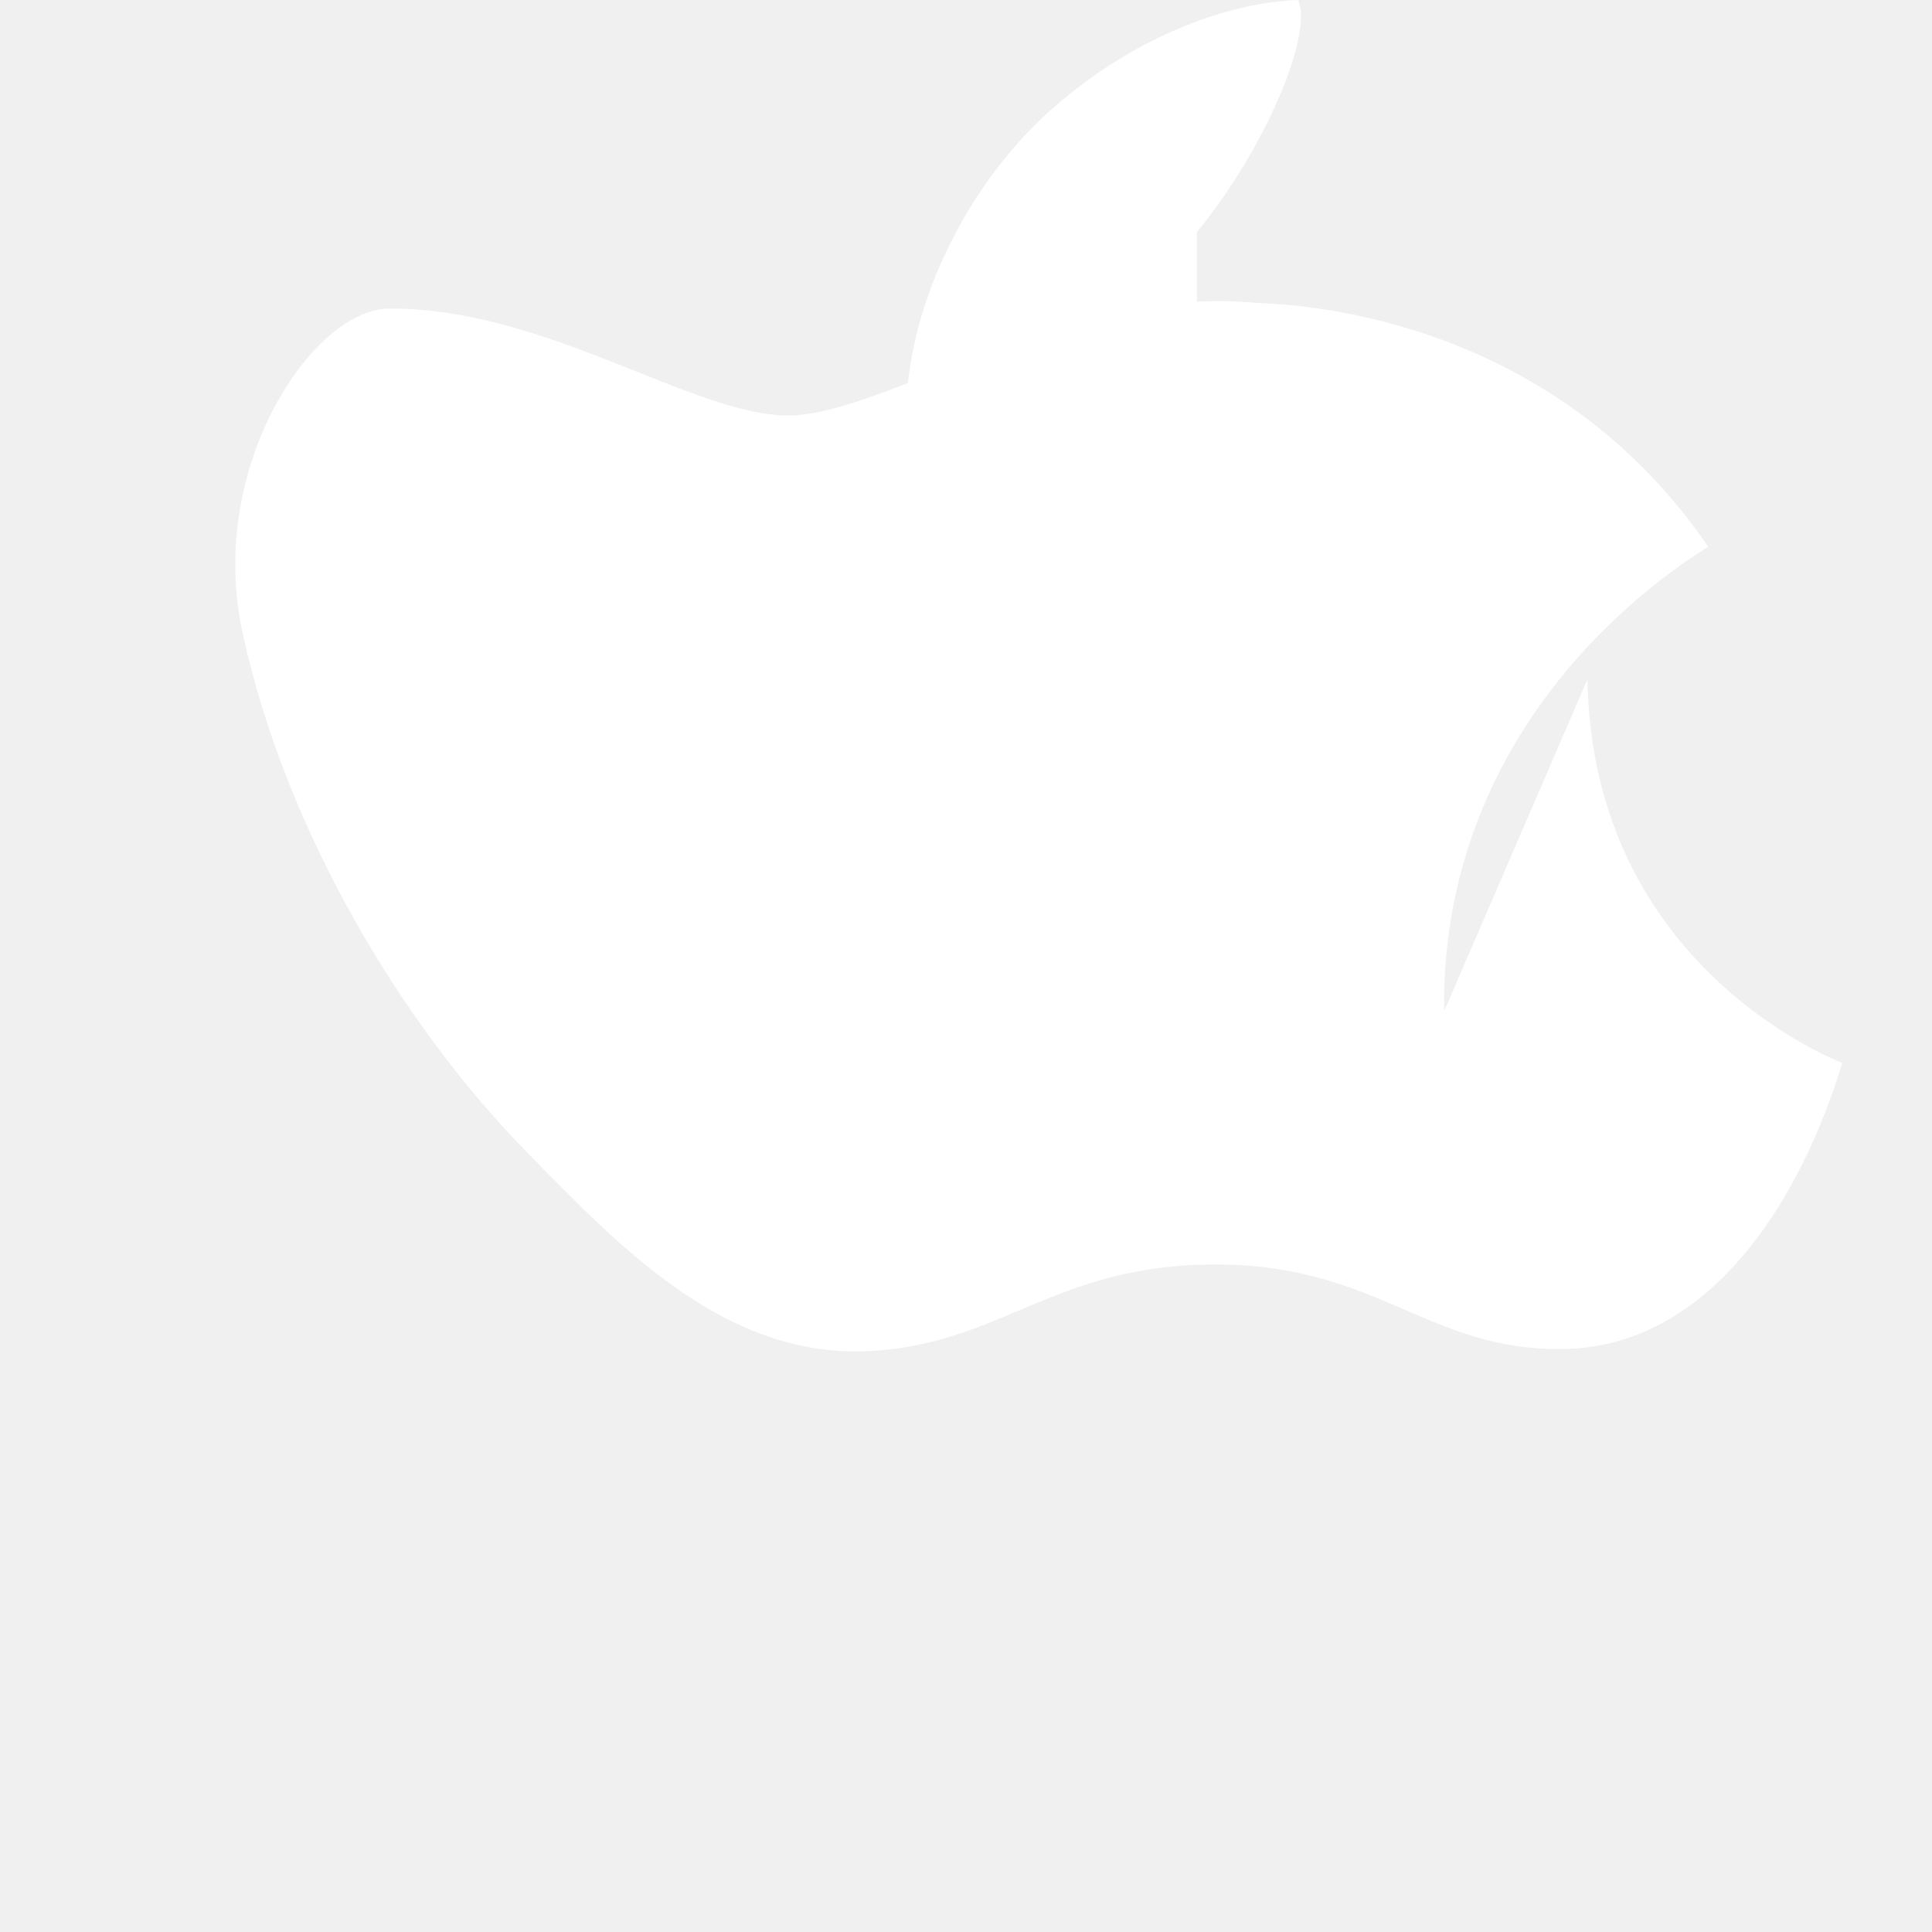
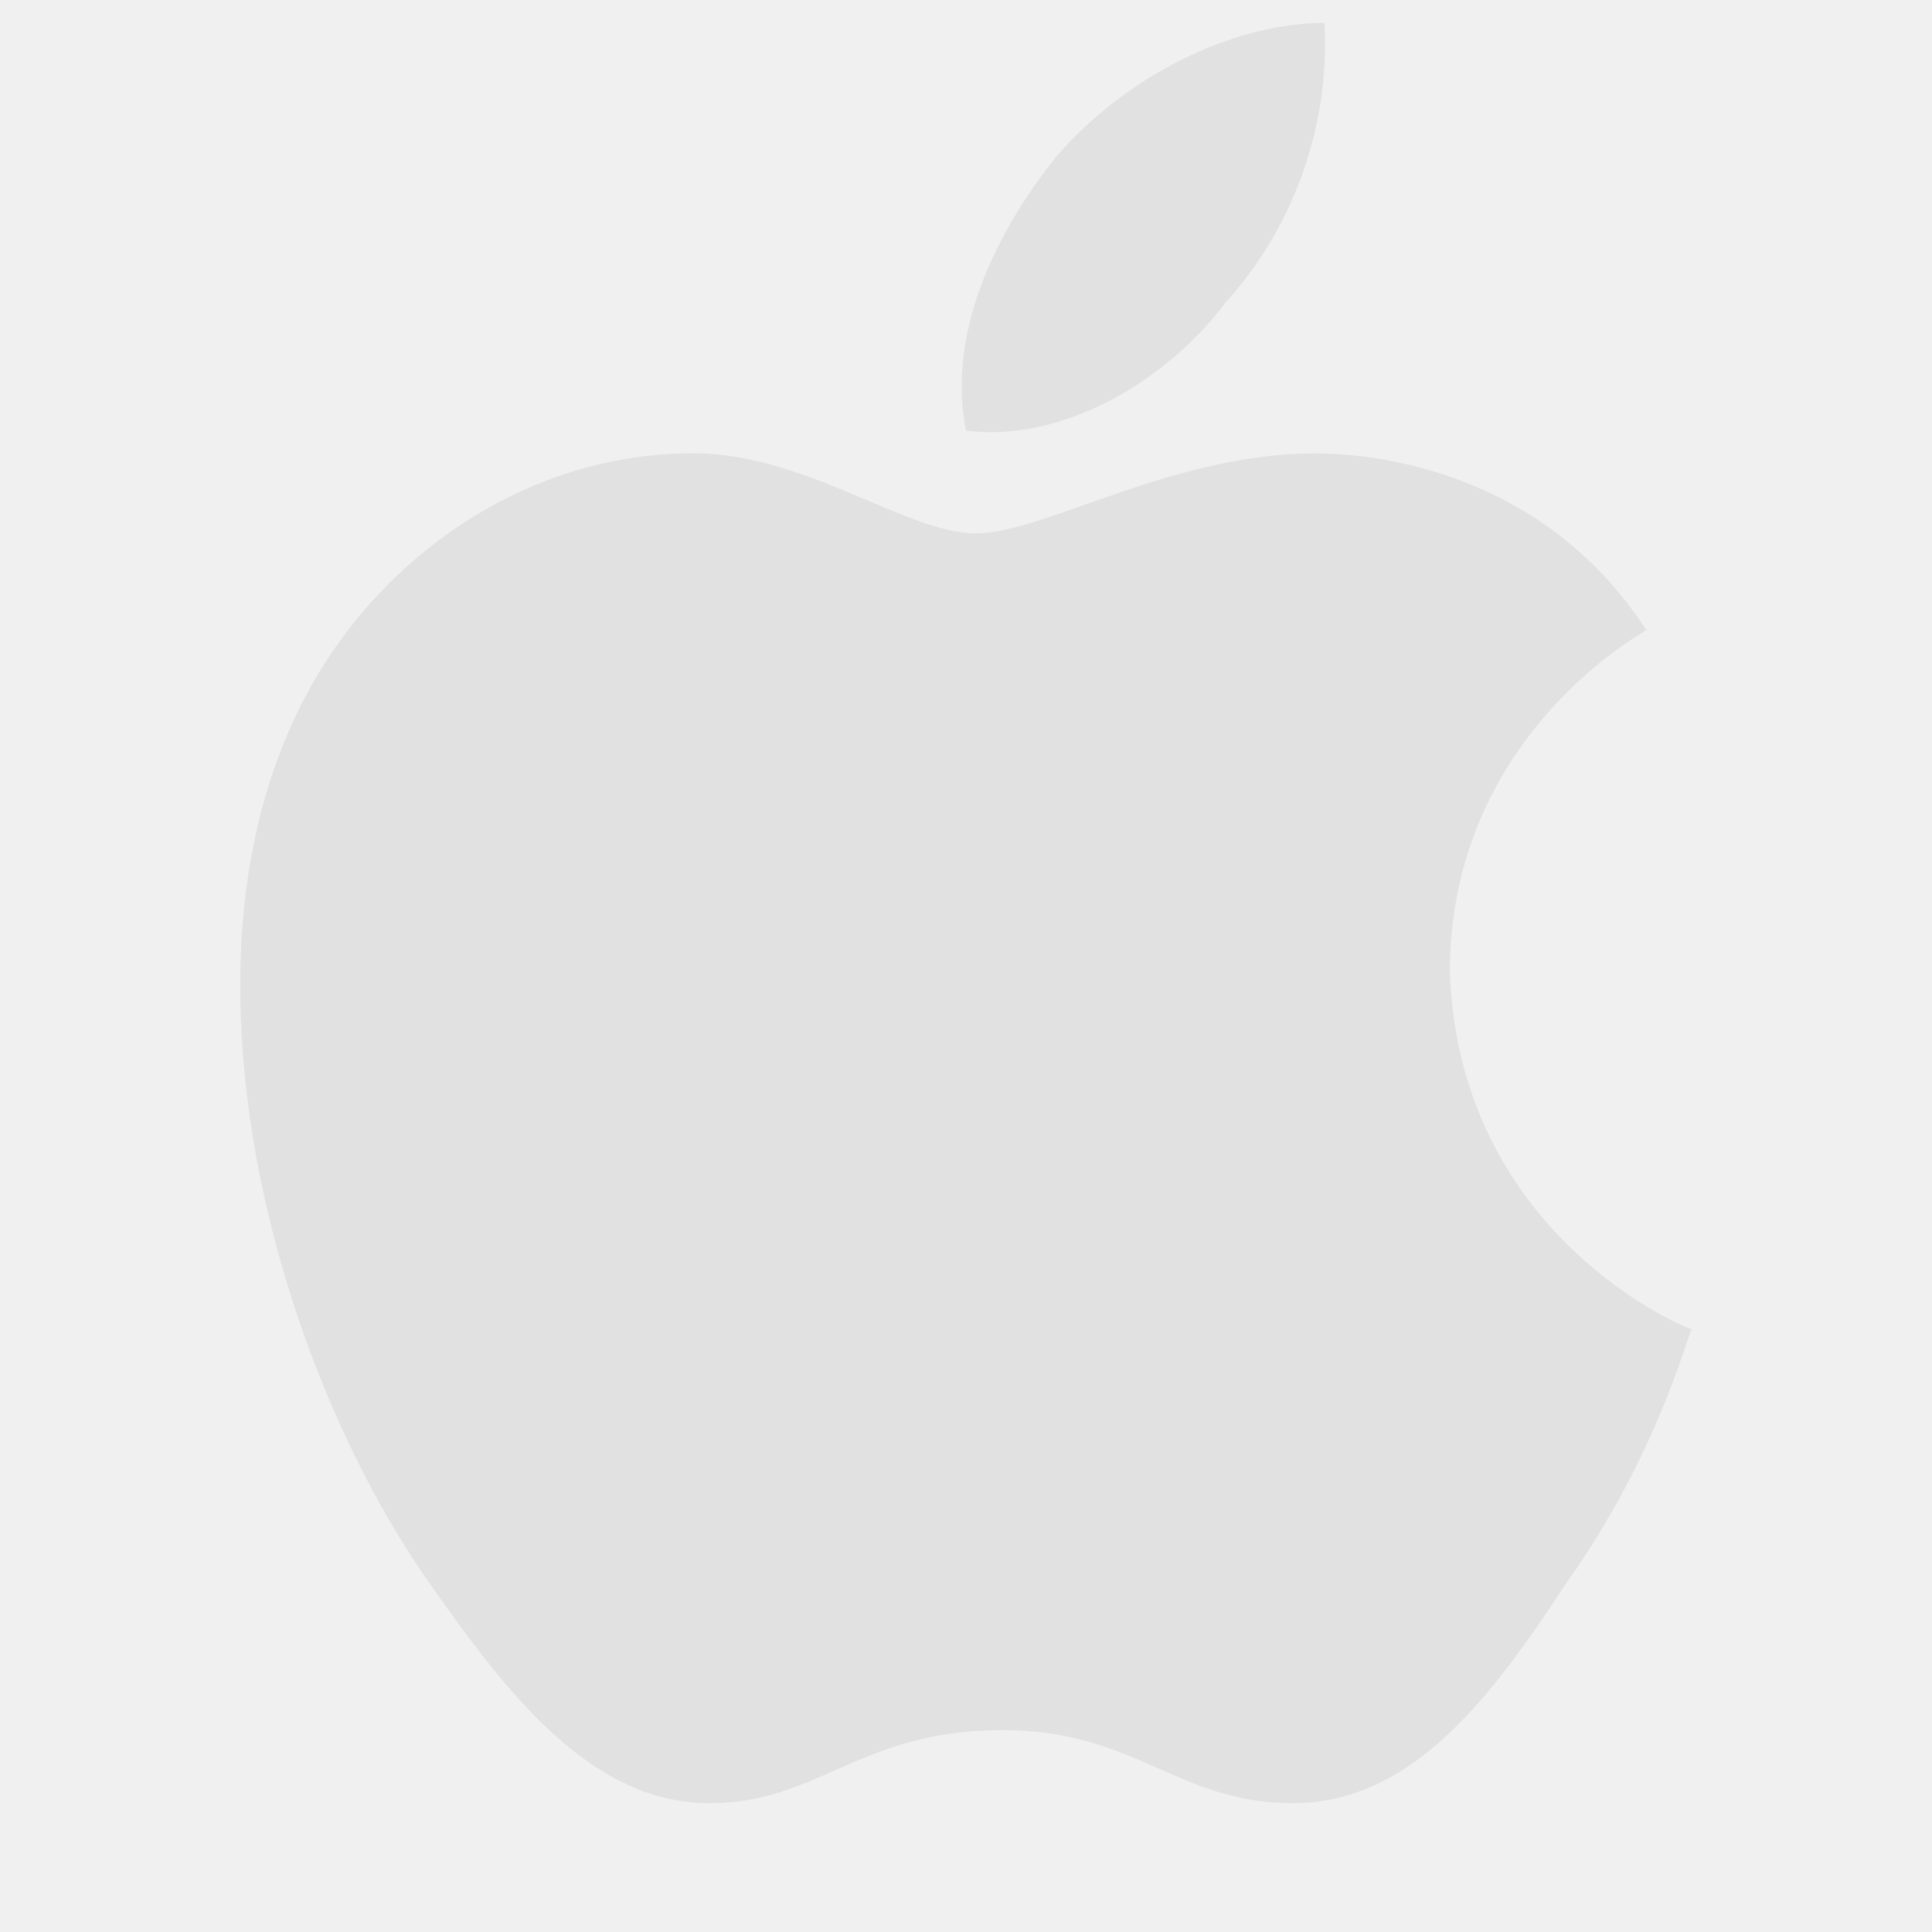
- <svg xmlns="http://www.w3.org/2000/svg" viewBox="0 0 384 512" width="24" height="24" fill="white">
-   <path d="M318.7 268c-1-82 67-121 70-123.1-38.4-56.2-98-63.9-119.4-64.6-50.6-5.1-98.8 29.8-124.4 29.8-25.6 0-65-29.1-106.9-28.3C17.4 83.6-9.3 125.4.4 168.2c11.3 51.7 41.8 103 75 136.9 25 25.6 52.4 54.3 89.9 53 35.9-1.4 49.5-23 92.8-23 43.2 0 56.3 23 92.3 22.4 38.3-.6 62.6-38.7 73.8-75.8-1.7-.8-66.3-25.5-67.5-101.7zM253.2 61.5C271.5 39.2 284.1 8.8 280 0c-26.6 1-57.2 17.7-75.9 39.8-16.6 19.4-31.2 50.6-27.3 80.4 28.9 2.3 58.4-14.7 76.4-36.7z" />
+ <svg xmlns="http://www.w3.org/2000/svg" viewBox="0,0,256,256" width="50px" height="50px" fill-rule="nonzero">
+   <g fill="#e1e1e1" fill-rule="nonzero" stroke="none" stroke-width="1" stroke-linecap="butt" stroke-linejoin="miter" stroke-miterlimit="10" stroke-dasharray="" stroke-dashoffset="0" font-family="none" font-weight="none" font-size="none" text-anchor="none" style="mix-blend-mode: normal">
+     <g transform="scale(8.53333,8.53333)">
+       <path d="M25.565,9.785c-0.123,0.077 -3.051,1.702 -3.051,5.305c0.138,4.109 3.695,5.55 3.756,5.55c-0.061,0.077 -0.537,1.963 -1.947,3.94c-1.119,1.703 -2.361,3.42 -4.247,3.42c-1.794,0 -2.438,-1.135 -4.508,-1.135c-2.223,0 -2.852,1.135 -4.554,1.135c-1.886,0 -3.22,-1.809 -4.4,-3.496c-1.533,-2.208 -2.836,-5.673 -2.882,-9c-0.031,-1.763 0.307,-3.496 1.165,-4.968c1.211,-2.055 3.373,-3.45 5.734,-3.496c1.809,-0.061 3.419,1.242 4.523,1.242c1.058,0 3.036,-1.242 5.274,-1.242c0.966,0.001 3.542,0.292 5.137,2.745zM15.001,6.688c-0.322,-1.61 0.567,-3.22 1.395,-4.247c1.058,-1.242 2.729,-2.085 4.17,-2.085c0.092,1.61 -0.491,3.189 -1.533,4.339c-0.935,1.242 -2.545,2.177 -4.032,1.993z" />
+     </g>
+   </g>
</svg>
